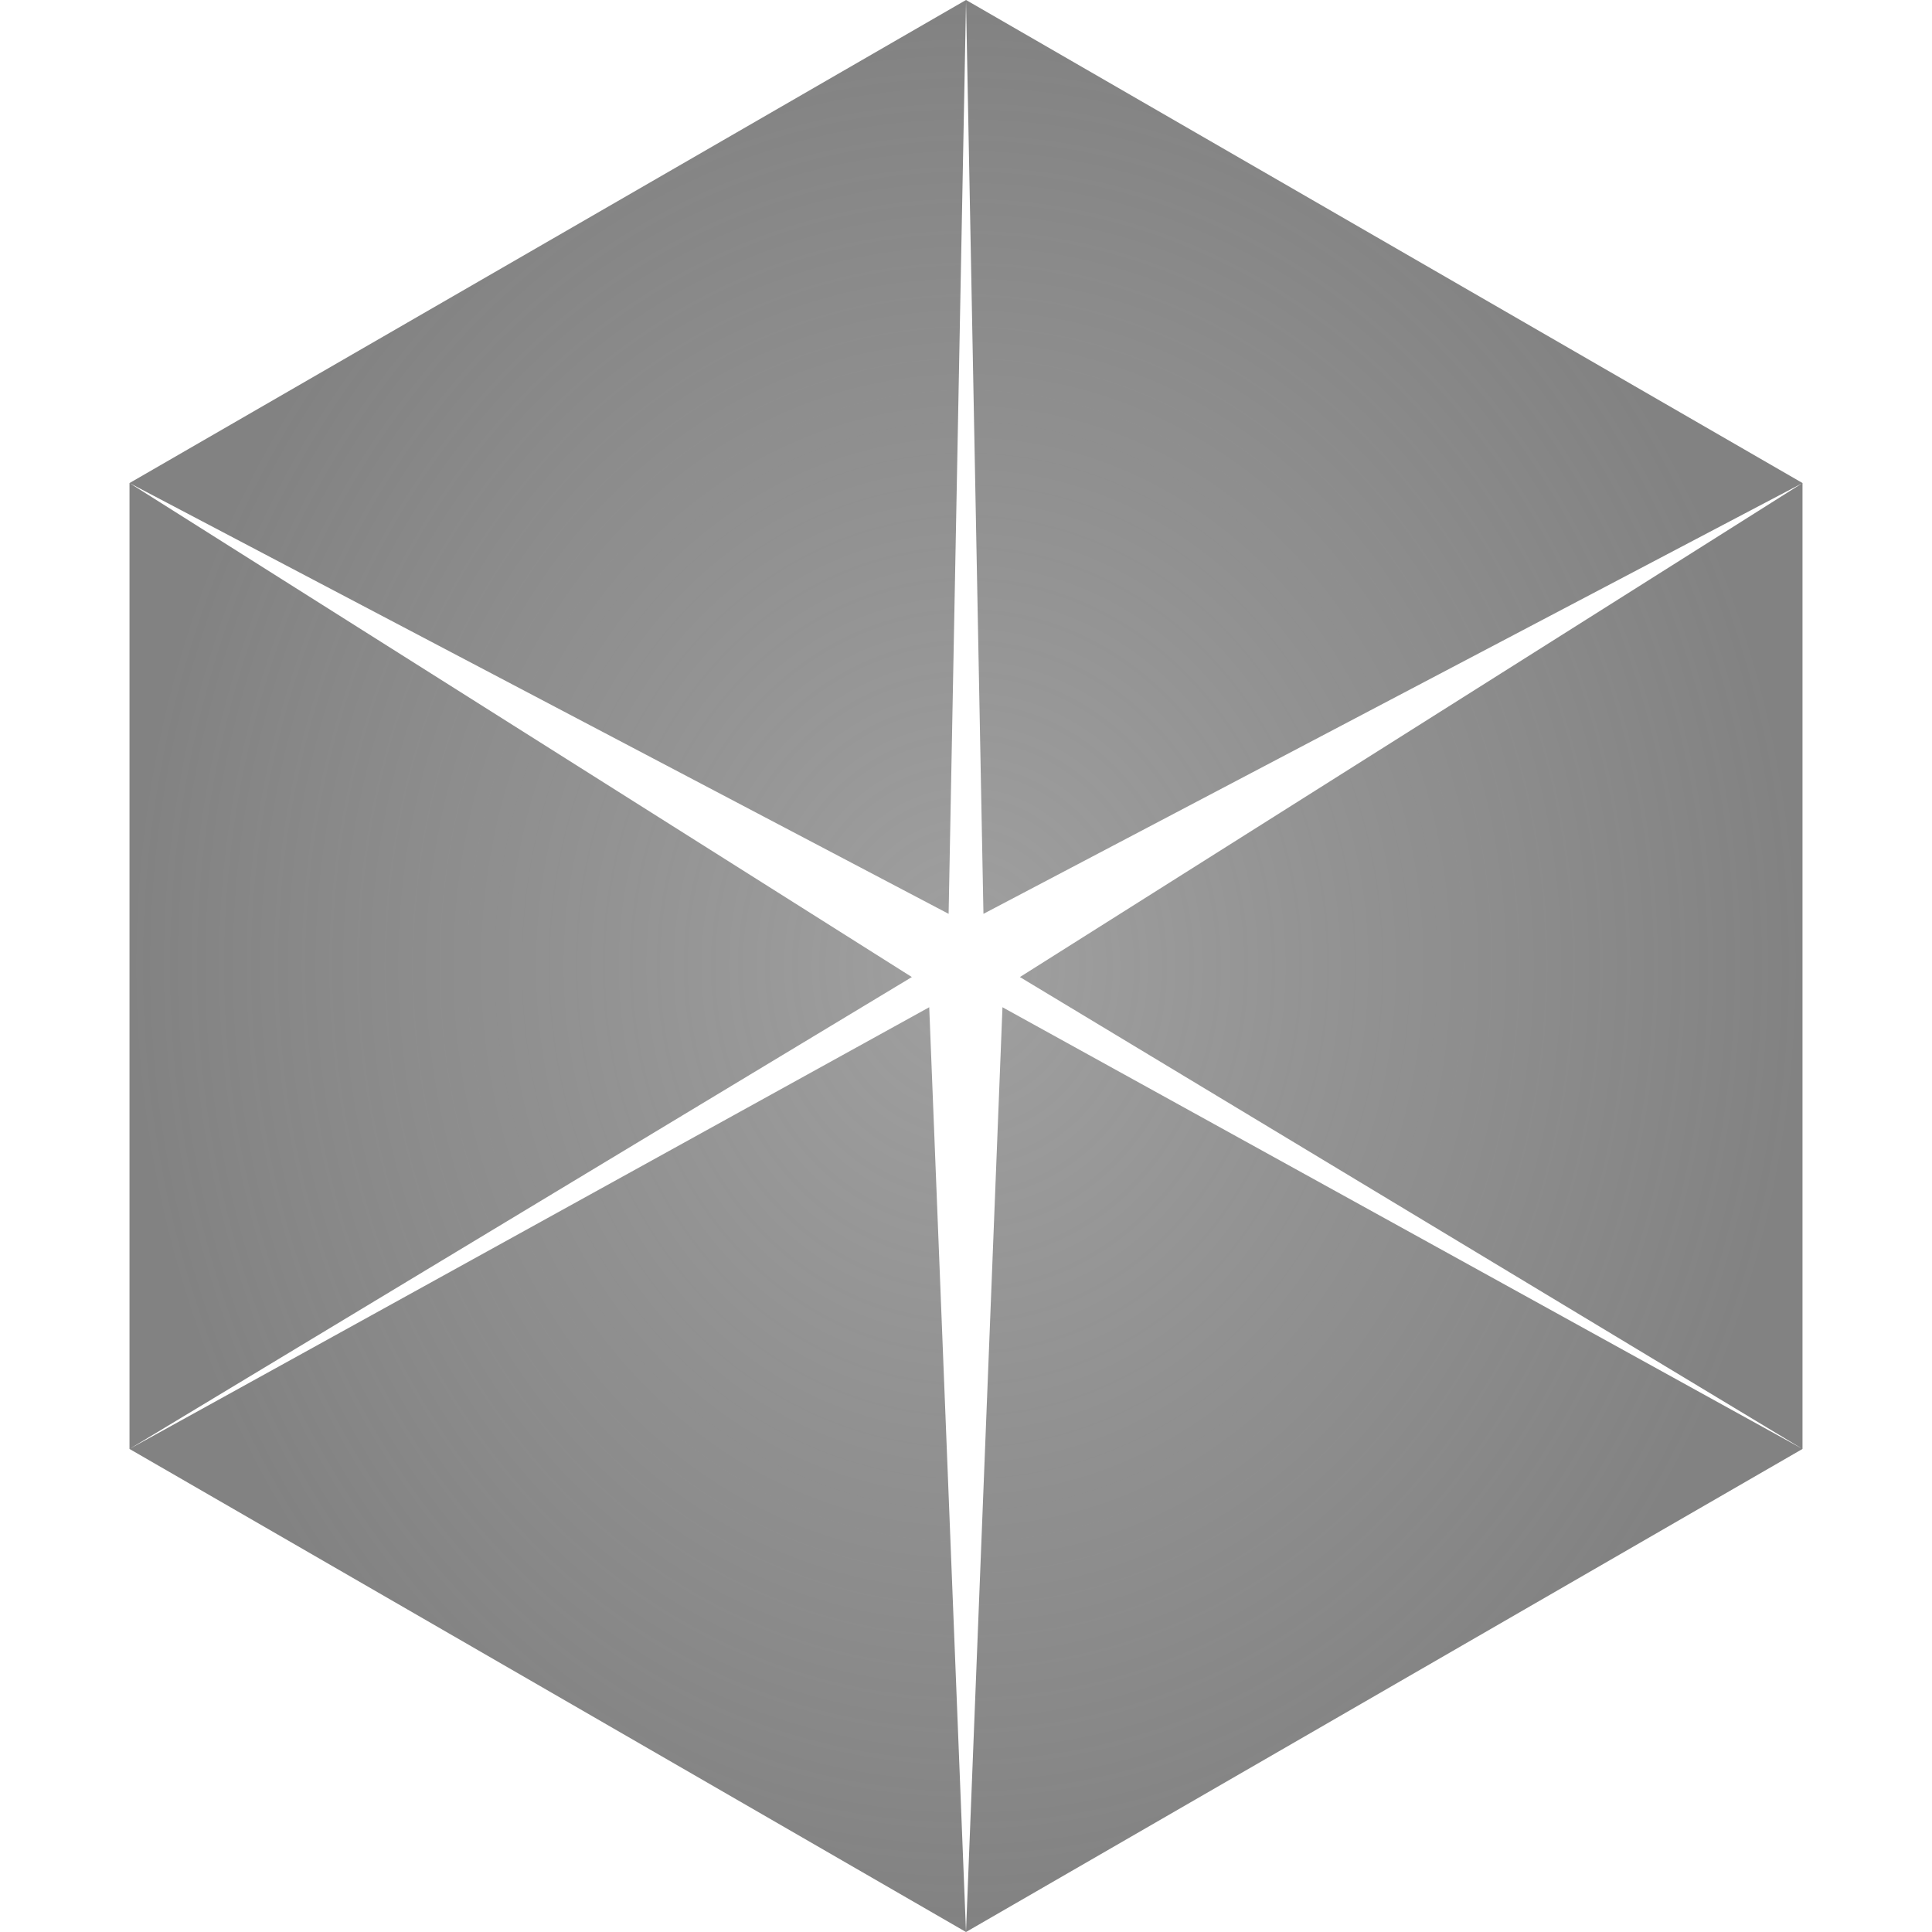
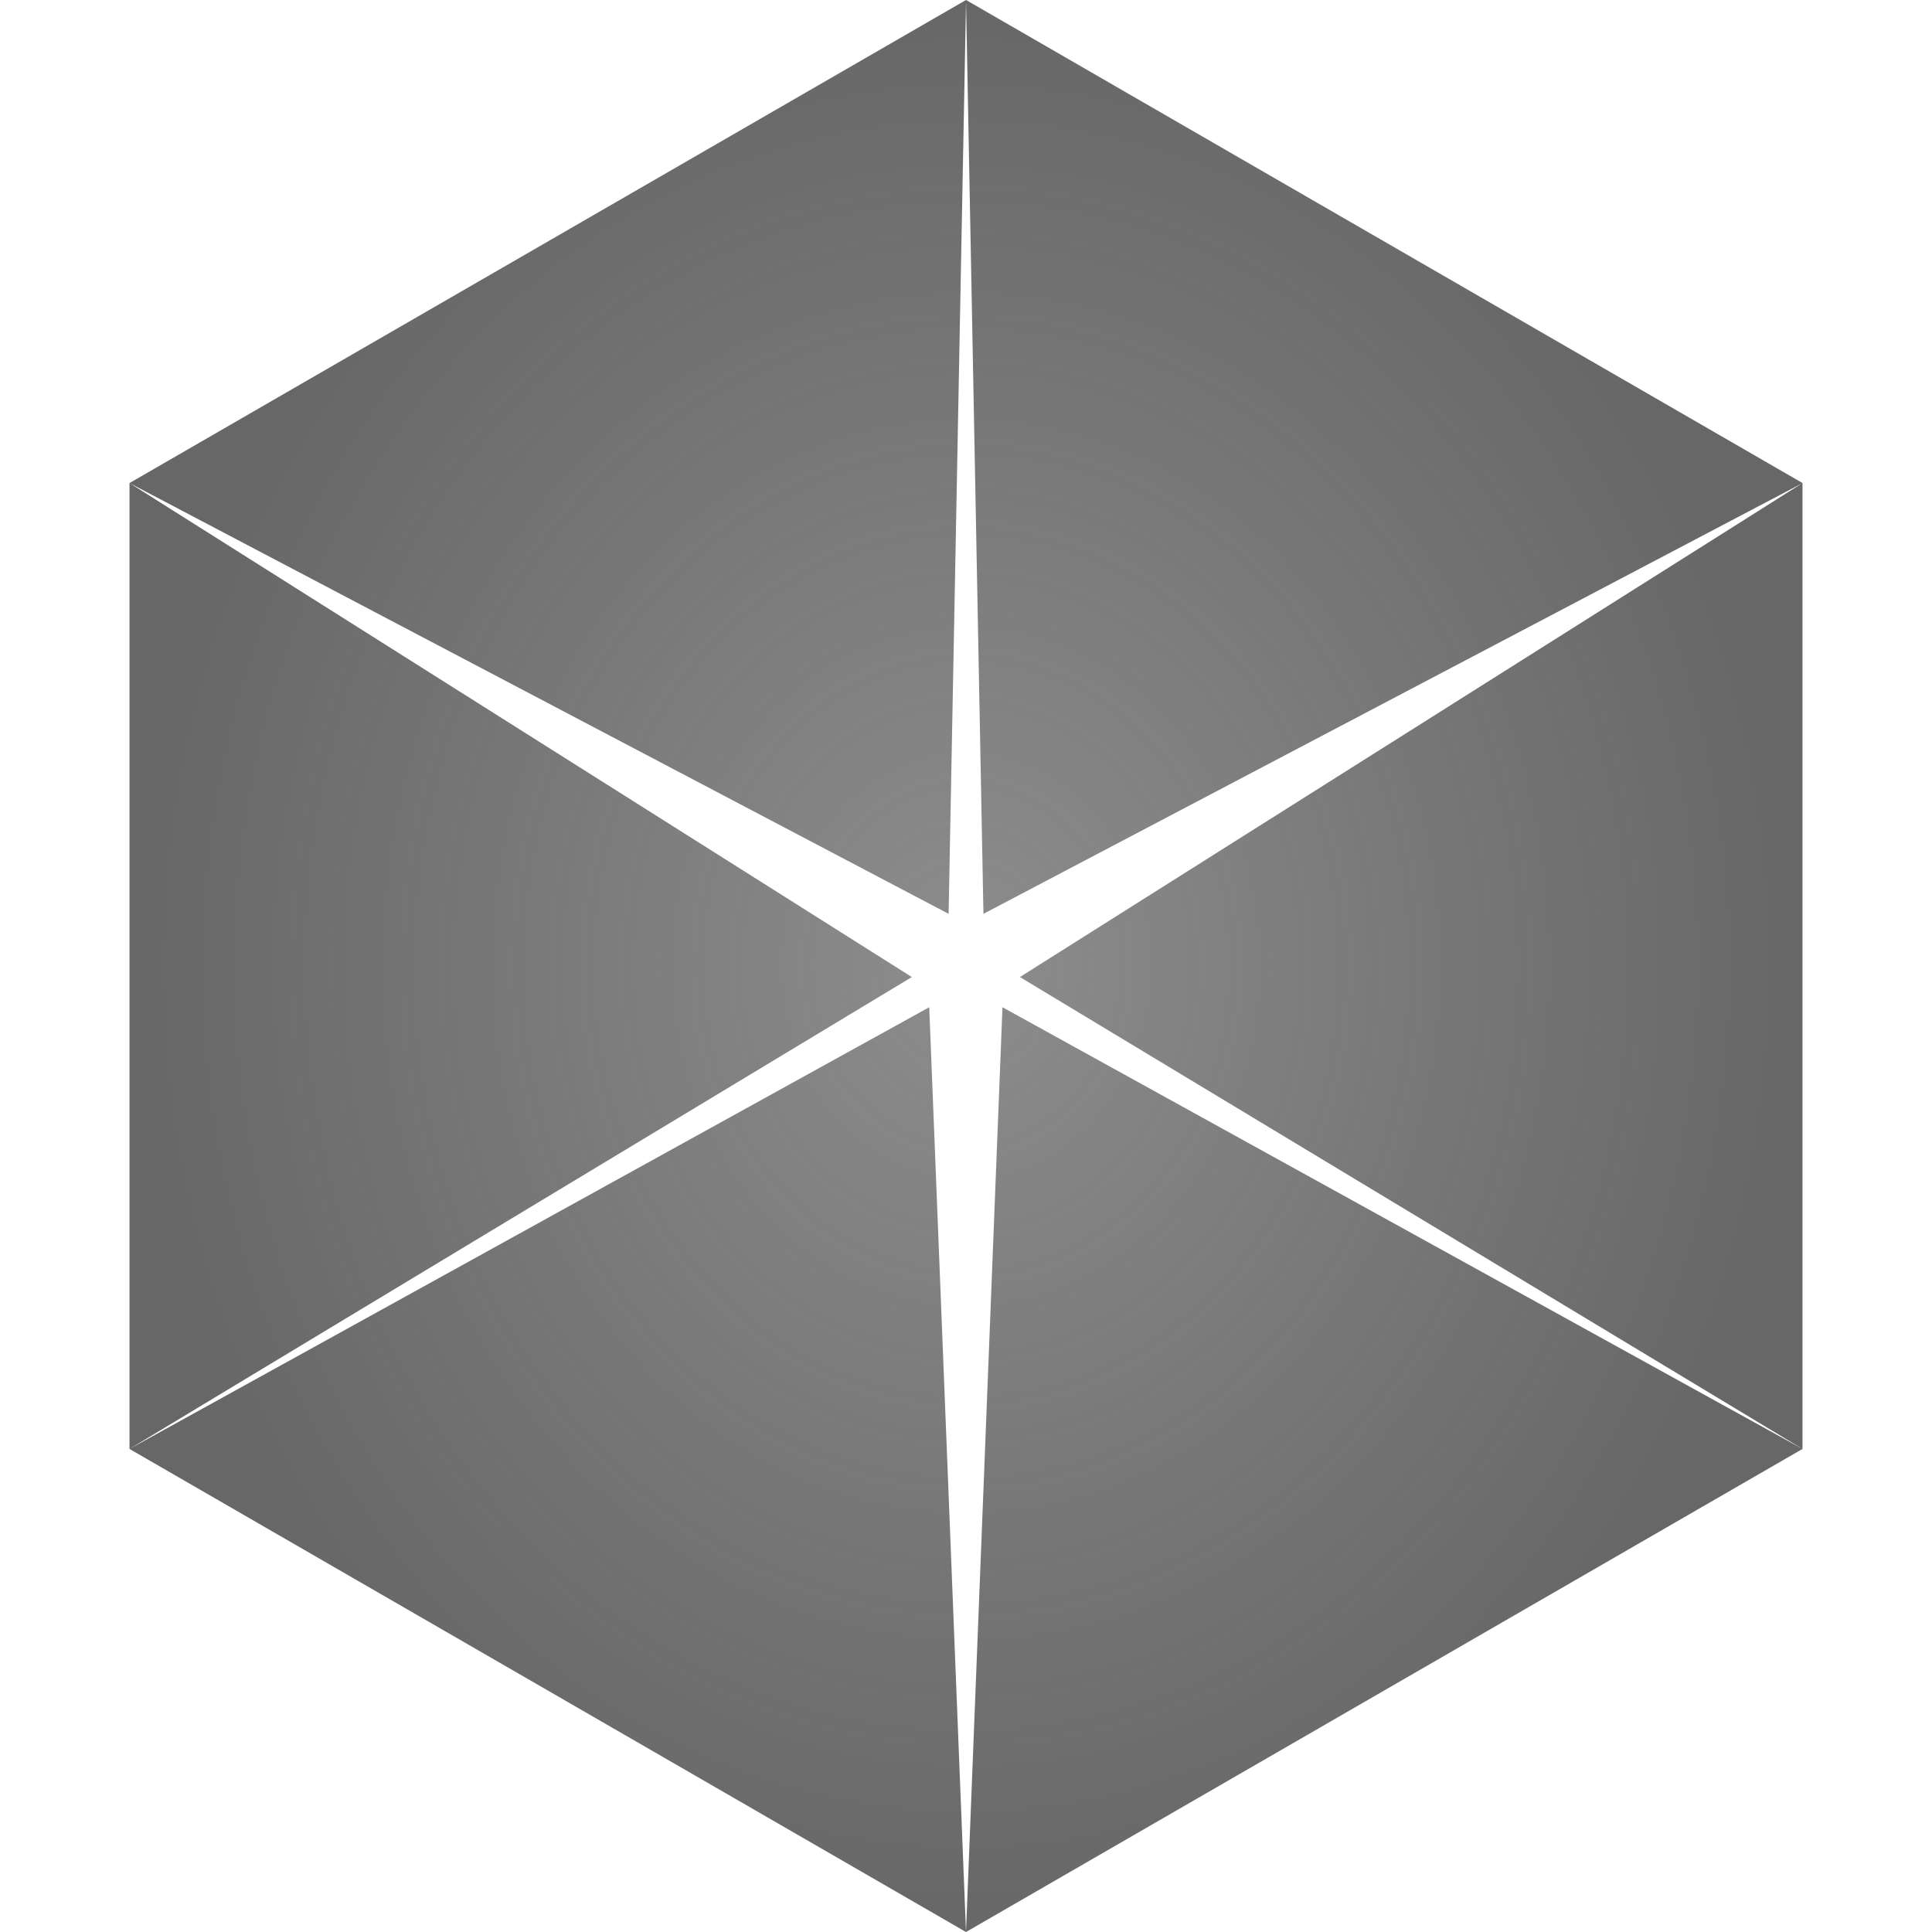
<svg xmlns="http://www.w3.org/2000/svg" xmlns:xlink="http://www.w3.org/1999/xlink" width="32" height="32" id="svg2" version="1.1">
  <defs id="defs4">
    <linearGradient id="linearGradient4033">
      <stop style="stop-color:#e221b7;stop-opacity:0.746;" offset="0" id="stop4035" />
      <stop style="stop-color:#e221b7;stop-opacity:1;" offset="1" id="stop4037" />
    </linearGradient>
    <linearGradient id="linearGradient4575">
      <stop id="stop4577" offset="0" style="stop-color:#000000;stop-opacity:0.738;" />
      <stop id="stop4579" offset="1" style="stop-color:#000000;stop-opacity:1;" />
    </linearGradient>
    <linearGradient id="linearGradient4084">
      <stop style="stop-color:#75dd26;stop-opacity:0.831;" offset="0" id="stop4086" />
      <stop style="stop-color:#75dd26;stop-opacity:1;" offset="1" id="stop4088" />
    </linearGradient>
    <linearGradient id="linearGradient4044">
      <stop id="stop4046" offset="0" style="stop-color:#219be2;stop-opacity:0.831;" />
      <stop id="stop4048" offset="1" style="stop-color:#219be2;stop-opacity:1;" />
    </linearGradient>
    <linearGradient id="linearGradient3833">
      <stop style="stop-color:#ff9100;stop-opacity:1;" offset="0" id="stop3835" />
      <stop style="stop-color:#c46f00;stop-opacity:1;" offset="1" id="stop3837" />
    </linearGradient>
    <linearGradient id="linearGradient3833-1">
      <stop style="stop-color:#ff9100;stop-opacity:1;" offset="0" id="stop3835-7" />
      <stop style="stop-color:#c46f00;stop-opacity:1;" offset="1" id="stop3837-7" />
    </linearGradient>
    <linearGradient y2="0" x2="128" y1="128" x1="128" gradientUnits="userSpaceOnUse" id="linearGradient3890" xlink:href="#linearGradient3833-1" />
    <linearGradient xlink:href="#linearGradient3833-1-4" id="linearGradient3839-0-2" x1="128" y1="128" x2="128" y2="0" gradientUnits="userSpaceOnUse" />
    <linearGradient id="linearGradient3833-1-4">
-       <stop style="stop-color:#828282;stop-opacity:0.762;" offset="0" id="stop3835-7-8" />
-       <stop style="stop-color:#828282;stop-opacity:1;" offset="1" id="stop3837-7-0" />
+       <stop style="stop-color:#696969;stop-opacity:0.762;" offset="0" id="stop3835-7-8" />
+       <stop style="stop-color:#676767;stop-opacity:1;" offset="1" id="stop3837-7-0" />
    </linearGradient>
    <linearGradient xlink:href="#linearGradient3833-1-7" id="linearGradient3839-0-8" x1="139.636" y1="112" x2="139.636" y2="32" gradientUnits="userSpaceOnUse" gradientTransform="matrix(0.6875,0,0,1,32,796.3622)" />
    <linearGradient id="linearGradient3833-1-7">
      <stop style="stop-color:#ff9100;stop-opacity:1;" offset="0" id="stop3835-7-3" />
      <stop style="stop-color:#c46f00;stop-opacity:1;" offset="1" id="stop3837-7-2" />
    </linearGradient>
    <linearGradient xlink:href="#linearGradient3833-1-4-2" id="linearGradient3839-0-3" x1="139.636" y1="128" x2="139.636" y2="1.1368684e-13" gradientUnits="userSpaceOnUse" gradientTransform="matrix(0.6875,0,0,1,32,796.3622)" />
    <linearGradient id="linearGradient3833-1-4-2">
      <stop style="stop-color:#ff9304;stop-opacity:0.831;" offset="0" id="stop3835-7-8-1" />
      <stop style="stop-color:#ff9304;stop-opacity:1;" offset="1" id="stop3837-7-0-0" />
    </linearGradient>
    <linearGradient y2="-0.995" x2="140.472" y1="128" x1="139.636" gradientTransform="matrix(-0.34375,-0.5953925,0.8660254,-0.5,65.14875,1071.501)" gradientUnits="userSpaceOnUse" id="linearGradient4025-5" xlink:href="#linearGradient4044-3" />
    <linearGradient id="linearGradient4044-3">
      <stop id="stop4046-4" offset="0" style="stop-color:#048bff;stop-opacity:0.831;" />
      <stop id="stop4048-7" offset="1" style="stop-color:#048bff;stop-opacity:1;" />
    </linearGradient>
    <linearGradient xlink:href="#linearGradient3833-1-4-5" id="linearGradient3839-0-89" x1="139.636" y1="128" x2="139.636" y2="1.1368684e-13" gradientUnits="userSpaceOnUse" gradientTransform="matrix(0.6875,0,0,1,32,796.3622)" />
    <linearGradient id="linearGradient3833-1-4-5">
      <stop style="stop-color:#ff4a04;stop-opacity:0.831;" offset="0" id="stop3835-7-8-2" />
      <stop style="stop-color:#ff4a04;stop-opacity:1;" offset="1" id="stop3837-7-0-2" />
    </linearGradient>
    <linearGradient id="linearGradient4044-9">
      <stop id="stop4046-3" offset="0" style="stop-color:#219be2;stop-opacity:0.831;" />
      <stop id="stop4048-8" offset="1" style="stop-color:#219be2;stop-opacity:1;" />
    </linearGradient>
    <linearGradient id="linearGradient4084-7">
      <stop style="stop-color:#75dd26;stop-opacity:0.831;" offset="0" id="stop4086-6" />
      <stop style="stop-color:#75dd26;stop-opacity:1;" offset="1" id="stop4088-5" />
    </linearGradient>
    <linearGradient xlink:href="#linearGradient3833-1-4-5" id="linearGradient4159" gradientUnits="userSpaceOnUse" gradientTransform="matrix(-0.6875,0,0,-1,224,1020.362)" x1="139.636" y1="128" x2="139.636" y2="1.1368684e-13" />
    <linearGradient xlink:href="#linearGradient4044-9" id="linearGradient4161" gradientUnits="userSpaceOnUse" gradientTransform="matrix(0.34375,0.5953925,-0.8660254,0.5,190.8512,745.2238)" x1="139.636" y1="128" x2="140.472" y2="-0.995" />
    <linearGradient xlink:href="#linearGradient4084-7" id="linearGradient4163" gradientUnits="userSpaceOnUse" gradientTransform="matrix(-0.34375,0.5953925,0.8660254,0.5,65.14875,745.2238)" x1="139.636" y1="128" x2="140.472" y2="-0.995" />
    <linearGradient xlink:href="#linearGradient3833-1-4" id="linearGradient4170" gradientUnits="userSpaceOnUse" gradientTransform="matrix(0.6875,0,0,1,32,796.3622)" x1="139.636" y1="128" x2="139.636" y2="1.1368684e-13" />
    <linearGradient xlink:href="#linearGradient4044" id="linearGradient4172" gradientUnits="userSpaceOnUse" gradientTransform="matrix(-0.34375,-0.5953925,0.8660254,-0.5,65.14875,1071.501)" x1="139.636" y1="128" x2="140.472" y2="-0.995" />
    <linearGradient xlink:href="#linearGradient4084" id="linearGradient4174" gradientUnits="userSpaceOnUse" gradientTransform="matrix(0.34375,-0.5953925,-0.8660254,-0.5,190.8512,1071.501)" x1="139.636" y1="128" x2="140.472" y2="-0.995" />
    <linearGradient id="linearGradient3833-1-4-4">
      <stop style="stop-color:#ff4a04;stop-opacity:0.831;" offset="0" id="stop3835-7-8-5" />
      <stop style="stop-color:#ff4a04;stop-opacity:1;" offset="1" id="stop3837-7-0-7" />
    </linearGradient>
    <linearGradient id="linearGradient4044-2">
      <stop id="stop4046-7" offset="0" style="stop-color:#219be2;stop-opacity:0.831;" />
      <stop id="stop4048-4" offset="1" style="stop-color:#219be2;stop-opacity:1;" />
    </linearGradient>
    <linearGradient xlink:href="#linearGradient4084-6" id="linearGradient4174-2" gradientUnits="userSpaceOnUse" gradientTransform="matrix(0.34375,-0.5953925,-0.8660254,-0.5,190.8512,1071.501)" x1="139.636" y1="128" x2="140.472" y2="-0.995" />
    <linearGradient id="linearGradient4084-6">
      <stop style="stop-color:#75dd26;stop-opacity:0.831;" offset="0" id="stop4086-0" />
      <stop style="stop-color:#75dd26;stop-opacity:1;" offset="1" id="stop4088-9" />
    </linearGradient>
    <linearGradient xlink:href="#linearGradient3833-1-4-4-5" id="linearGradient4253-9" gradientUnits="userSpaceOnUse" gradientTransform="matrix(0.6875,0,0,1,176,828.3622)" x1="139.636" y1="128" x2="139.636" y2="1.1368684e-13" />
    <linearGradient id="linearGradient3833-1-4-4-5">
      <stop style="stop-color:#ff4a04;stop-opacity:0.831;" offset="0" id="stop3835-7-8-5-2" />
      <stop style="stop-color:#ff4a04;stop-opacity:1;" offset="1" id="stop3837-7-0-7-4" />
    </linearGradient>
    <linearGradient xlink:href="#linearGradient4044-2-9" id="linearGradient4255-7" gradientUnits="userSpaceOnUse" gradientTransform="matrix(-0.34375,-0.5953925,0.8660254,-0.5,209.1488,1103.501)" x1="139.636" y1="128" x2="140.472" y2="-0.995" />
    <linearGradient id="linearGradient4044-2-9">
      <stop id="stop4046-7-7" offset="0" style="stop-color:#219be2;stop-opacity:0.831;" />
      <stop id="stop4048-4-5" offset="1" style="stop-color:#219be2;stop-opacity:1;" />
    </linearGradient>
    <linearGradient xlink:href="#linearGradient4084-6-5" id="linearGradient4257-4" gradientUnits="userSpaceOnUse" gradientTransform="matrix(0.34375,-0.5953925,-0.8660254,-0.5,334.8512,1103.501)" x1="139.636" y1="128" x2="140.472" y2="-0.995" />
    <linearGradient id="linearGradient4084-6-5">
      <stop style="stop-color:#75dd26;stop-opacity:0.831;" offset="0" id="stop4086-0-9" />
      <stop style="stop-color:#75dd26;stop-opacity:1;" offset="1" id="stop4088-9-3" />
    </linearGradient>
    <linearGradient y2="-0.995" x2="140.472" y1="128" x1="139.636" gradientTransform="matrix(0.34375,-0.5953925,-0.8660254,-0.5,334.8512,1103.501)" gradientUnits="userSpaceOnUse" id="linearGradient4317" xlink:href="#linearGradient4084-6-5" />
    <linearGradient xlink:href="#linearGradient3833-1-4-4" id="linearGradient4358" gradientUnits="userSpaceOnUse" gradientTransform="matrix(0.6875,0,0,1,176,828.3622)" x1="139.636" y1="128" x2="139.636" y2="1.1368684e-13" />
    <linearGradient xlink:href="#linearGradient4044-2" id="linearGradient4360" gradientUnits="userSpaceOnUse" gradientTransform="matrix(-0.34375,-0.5953925,0.8660254,-0.5,209.1488,1103.501)" x1="139.636" y1="128" x2="140.472" y2="-0.995" />
    <linearGradient xlink:href="#linearGradient4084-6" id="linearGradient4362" gradientUnits="userSpaceOnUse" gradientTransform="matrix(0.34375,-0.5953925,-0.8660254,-0.5,334.8512,1103.501)" x1="139.636" y1="128" x2="140.472" y2="-0.995" />
    <linearGradient xlink:href="#linearGradient3833-1-4-4-6" id="linearGradient4358-7" gradientUnits="userSpaceOnUse" gradientTransform="matrix(0.6875,0,0,1,176,828.3622)" x1="139.636" y1="128" x2="139.636" y2="1.1368684e-13" />
    <linearGradient id="linearGradient3833-1-4-4-6">
      <stop style="stop-color:#ff4a04;stop-opacity:0.831;" offset="0" id="stop3835-7-8-5-9" />
      <stop style="stop-color:#ff4a04;stop-opacity:1;" offset="1" id="stop3837-7-0-7-0" />
    </linearGradient>
    <linearGradient xlink:href="#linearGradient4044-2-8" id="linearGradient4360-4" gradientUnits="userSpaceOnUse" gradientTransform="matrix(-0.34375,-0.5953925,0.8660254,-0.5,209.1488,1103.501)" x1="139.636" y1="128" x2="140.472" y2="-0.995" />
    <linearGradient id="linearGradient4044-2-8">
      <stop id="stop4046-7-3" offset="0" style="stop-color:#219be2;stop-opacity:0.831;" />
      <stop id="stop4048-4-6" offset="1" style="stop-color:#219be2;stop-opacity:1;" />
    </linearGradient>
    <linearGradient xlink:href="#linearGradient4084-6-6" id="linearGradient4362-4" gradientUnits="userSpaceOnUse" gradientTransform="matrix(0.34375,-0.5953925,-0.8660254,-0.5,334.8512,1103.501)" x1="139.636" y1="128" x2="140.472" y2="-0.995" />
    <linearGradient id="linearGradient4084-6-6">
      <stop style="stop-color:#75dd26;stop-opacity:0.831;" offset="0" id="stop4086-0-0" />
      <stop style="stop-color:#75dd26;stop-opacity:1;" offset="1" id="stop4088-9-8" />
    </linearGradient>
    <linearGradient xlink:href="#linearGradient3833-1-4-4-5-9" id="linearGradient4253-9-6" gradientUnits="userSpaceOnUse" gradientTransform="matrix(0.6875,0,0,1,176,828.3622)" x1="139.636" y1="128" x2="139.636" y2="1.1368684e-13" />
    <linearGradient id="linearGradient3833-1-4-4-5-9">
      <stop style="stop-color:#ff4a04;stop-opacity:0.831;" offset="0" id="stop3835-7-8-5-2-7" />
      <stop style="stop-color:#ff4a04;stop-opacity:1;" offset="1" id="stop3837-7-0-7-4-3" />
    </linearGradient>
    <linearGradient xlink:href="#linearGradient4044-2-9-3" id="linearGradient4255-7-1" gradientUnits="userSpaceOnUse" gradientTransform="matrix(-0.34375,-0.5953925,0.8660254,-0.5,209.1488,1103.501)" x1="139.636" y1="128" x2="140.472" y2="-0.995" />
    <linearGradient id="linearGradient4044-2-9-3">
      <stop id="stop4046-7-7-5" offset="0" style="stop-color:#219be2;stop-opacity:0.831;" />
      <stop id="stop4048-4-5-3" offset="1" style="stop-color:#219be2;stop-opacity:1;" />
    </linearGradient>
    <linearGradient y2="-0.995" x2="140.472" y1="128" x1="139.636" gradientTransform="matrix(0.34375,-0.5953925,-0.8660254,-0.5,334.8512,1103.501)" gradientUnits="userSpaceOnUse" id="linearGradient4317-8" xlink:href="#linearGradient4084-6-5-5" />
    <linearGradient id="linearGradient4084-6-5-5">
      <stop style="stop-color:#75dd26;stop-opacity:0.831;" offset="0" id="stop4086-0-9-6" />
      <stop style="stop-color:#75dd26;stop-opacity:1;" offset="1" id="stop4088-9-3-3" />
    </linearGradient>
    <linearGradient y2="-0.995" x2="140.472" y1="128" x1="139.636" gradientTransform="matrix(0.34375,-0.5953925,-0.8660254,-0.5,334.8512,1103.501)" gradientUnits="userSpaceOnUse" id="linearGradient4434" xlink:href="#linearGradient4084-6-5-5" />
    <linearGradient xlink:href="#linearGradient4084-6-6" id="linearGradient4508" gradientUnits="userSpaceOnUse" gradientTransform="matrix(0.34375,-0.5953925,-0.8660254,-0.5,702.8513,1071.501)" x1="139.636" y1="128" x2="140.472" y2="-0.995" />
    <linearGradient xlink:href="#linearGradient4044-2-8" id="linearGradient4511" gradientUnits="userSpaceOnUse" gradientTransform="matrix(-0.34375,-0.5953925,0.8660254,-0.5,577.1487,1071.501)" x1="139.636" y1="128" x2="140.472" y2="-0.995" />
    <linearGradient xlink:href="#linearGradient3833-1-4-4-6" id="linearGradient4514" gradientUnits="userSpaceOnUse" gradientTransform="matrix(0.6875,0,0,1,544,-6e-5)" x1="139.636" y1="128" x2="139.636" y2="1.1368684e-13" />
    <linearGradient xlink:href="#linearGradient3833-1-4-4-6" id="linearGradient4517" gradientUnits="userSpaceOnUse" gradientTransform="matrix(0.6875,0,0,1,584,796.3621)" x1="139.636" y1="128" x2="139.636" y2="1.1368684e-13" />
    <linearGradient xlink:href="#linearGradient4084-6-5-5" id="linearGradient4520" gradientUnits="userSpaceOnUse" gradientTransform="matrix(-0.34375,0.5953925,0.8660254,0.5,577.1487,777.2238)" x1="139.636" y1="128" x2="140.472" y2="-0.995" />
    <linearGradient xlink:href="#linearGradient4044-2-9-3" id="linearGradient4523" gradientUnits="userSpaceOnUse" gradientTransform="matrix(0.34375,0.5953925,-0.8660254,0.5,702.8513,777.2238)" x1="139.636" y1="128" x2="140.472" y2="-0.995" />
    <linearGradient xlink:href="#linearGradient3833-1-4-4-5-9" id="linearGradient4526" gradientUnits="userSpaceOnUse" gradientTransform="matrix(-0.6875,0,0,-1,736,256)" x1="139.636" y1="128" x2="139.636" y2="1.1368684e-13" />
    <linearGradient xlink:href="#linearGradient3833-1-4-4-5-9" id="linearGradient4529" gradientUnits="userSpaceOnUse" gradientTransform="matrix(-0.6875,0,0,-1,776,1052.362)" x1="139.636" y1="128" x2="139.636" y2="1.1368684e-13" />
    <linearGradient xlink:href="#linearGradient3833-1-4-4-6" id="linearGradient4532" gradientUnits="userSpaceOnUse" gradientTransform="matrix(0.6875,0,0,1,564,796.3621)" x1="139.636" y1="128" x2="139.636" y2="1.1368684e-13" />
    <linearGradient xlink:href="#linearGradient3833-1-4-4-5-9" id="linearGradient4534" gradientUnits="userSpaceOnUse" gradientTransform="matrix(-0.6875,0,0,-1,756,256)" x1="139.636" y1="128" x2="139.636" y2="1.1368684e-13" />
    <radialGradient xlink:href="#linearGradient3833-1-4-4-5-9" id="radialGradient4539" cx="660" cy="128" fx="660" fy="128" r="112" gradientTransform="matrix(1,0,0,1.142857,60,710.0765)" gradientUnits="userSpaceOnUse" />
    <radialGradient xlink:href="#linearGradient3833-1-4-4-5-9-8" id="radialGradient4539-7" cx="660" cy="128" fx="660" fy="128" r="112" gradientTransform="matrix(1,0,0,1.142857,-20,778.0765)" gradientUnits="userSpaceOnUse" />
    <linearGradient id="linearGradient3833-1-4-4-5-9-8">
      <stop style="stop-color:#ff4a04;stop-opacity:0.831;" offset="0" id="stop3835-7-8-5-2-7-9" />
      <stop style="stop-color:#ff4a04;stop-opacity:1;" offset="1" id="stop3837-7-0-7-4-3-8" />
    </linearGradient>
    <radialGradient r="112" fy="128" fx="660" cy="128" cx="660" gradientTransform="matrix(1,0,0,1.142857,16,330.0765)" gradientUnits="userSpaceOnUse" id="radialGradient4556" xlink:href="#linearGradient4575" />
    <radialGradient xlink:href="#linearGradient3833-1-4-4-5-9-1" id="radialGradient4539-0" cx="660" cy="128" fx="660" fy="128" r="112" gradientTransform="matrix(1,0,0,1.142857,-20,778.0765)" gradientUnits="userSpaceOnUse" />
    <linearGradient id="linearGradient3833-1-4-4-5-9-1">
      <stop style="stop-color:#ff4a04;stop-opacity:0.831;" offset="0" id="stop3835-7-8-5-2-7-6" />
      <stop style="stop-color:#ff4a04;stop-opacity:1;" offset="1" id="stop3837-7-0-7-4-3-0" />
    </linearGradient>
    <radialGradient r="112" fy="128" fx="660" cy="128" cx="660" gradientTransform="matrix(0.125,0,0,0.1428571,797.5,678.0765)" gradientUnits="userSpaceOnUse" id="radialGradient4556-3" xlink:href="#linearGradient4575-2" />
    <linearGradient id="linearGradient4575-2">
      <stop id="stop4577-6" offset="0" style="stop-color:#818181;stop-opacity:0.831;" />
      <stop id="stop4579-4" offset="1" style="stop-color:#707070;stop-opacity:1;" />
    </linearGradient>
    <radialGradient r="112" fy="128" fx="660" cy="128" cx="660" gradientTransform="matrix(0.125,0,0,0.1428571,733.5,678.0765)" gradientUnits="userSpaceOnUse" id="radialGradient4601" xlink:href="#linearGradient3833-1-4-4-5-9-1" />
    <radialGradient r="112" fy="128" fx="660" cy="128" cx="660" gradientTransform="matrix(1,0,0,1.142857,236,778.0765)" gradientUnits="userSpaceOnUse" id="radialGradient4556-5" xlink:href="#linearGradient4575-3" />
    <linearGradient id="linearGradient4575-3">
      <stop id="stop4577-9" offset="0" style="stop-color:#818181;stop-opacity:0.831;" />
      <stop id="stop4579-8" offset="1" style="stop-color:#707070;stop-opacity:1;" />
    </linearGradient>
    <radialGradient r="112" fy="128" fx="660" cy="128" cx="660" gradientTransform="matrix(0.125,0,0,0.1428571,829.5,678.0765)" gradientUnits="userSpaceOnUse" id="radialGradient4645" xlink:href="#linearGradient4575-3" />
    <radialGradient r="112" fy="128" fx="660" cy="128" cx="660" gradientTransform="matrix(1,0,0,1.142857,236,778.0765)" gradientUnits="userSpaceOnUse" id="radialGradient4556-8" xlink:href="#linearGradient4575-1" />
    <linearGradient id="linearGradient4575-1">
      <stop id="stop4577-2" offset="0" style="stop-color:#000000;stop-opacity:0.738;" />
      <stop id="stop4579-2" offset="1" style="stop-color:#000000;stop-opacity:1;" />
    </linearGradient>
    <linearGradient xlink:href="#linearGradient3833-1-4" id="linearGradient4017" gradientUnits="userSpaceOnUse" gradientTransform="matrix(0.6875,0,0,1,32,796.3622)" x1="139.636" y1="128" x2="139.636" y2="1.1368684e-13" />
    <linearGradient xlink:href="#linearGradient4044" id="linearGradient4019" gradientUnits="userSpaceOnUse" gradientTransform="matrix(-0.34375,-0.5953925,0.8660254,-0.5,65.14875,1071.501)" x1="139.636" y1="128" x2="140.472" y2="-0.995" />
    <linearGradient xlink:href="#linearGradient4084" id="linearGradient4021" gradientUnits="userSpaceOnUse" gradientTransform="matrix(0.34375,-0.5953925,-0.8660254,-0.5,190.8512,1071.501)" x1="139.636" y1="128" x2="140.472" y2="-0.995" />
    <linearGradient xlink:href="#linearGradient3833-1-4-4-59" id="linearGradient4358-3" gradientUnits="userSpaceOnUse" gradientTransform="matrix(0.6875,0,0,1,176,828.3622)" x1="139.636" y1="128" x2="139.636" y2="1.1368684e-13" />
    <linearGradient id="linearGradient3833-1-4-4-59">
      <stop style="stop-color:#ff4a04;stop-opacity:0.831;" offset="0" id="stop3835-7-8-5-6" />
      <stop style="stop-color:#ff4a04;stop-opacity:1;" offset="1" id="stop3837-7-0-7-5" />
    </linearGradient>
    <linearGradient xlink:href="#linearGradient4044-2-3" id="linearGradient4360-6" gradientUnits="userSpaceOnUse" gradientTransform="matrix(-0.34375,-0.5953925,0.8660254,-0.5,209.1488,1103.501)" x1="139.636" y1="128" x2="140.472" y2="-0.995" />
    <linearGradient id="linearGradient4044-2-3">
      <stop id="stop4046-7-0" offset="0" style="stop-color:#219be2;stop-opacity:0.831;" />
      <stop id="stop4048-4-2" offset="1" style="stop-color:#219be2;stop-opacity:1;" />
    </linearGradient>
    <linearGradient xlink:href="#linearGradient4084-6-7" id="linearGradient4362-0" gradientUnits="userSpaceOnUse" gradientTransform="matrix(0.34375,-0.5953925,-0.8660254,-0.5,334.8512,1103.501)" x1="139.636" y1="128" x2="140.472" y2="-0.995" />
    <linearGradient id="linearGradient4084-6-7">
      <stop style="stop-color:#75dd26;stop-opacity:0.831;" offset="0" id="stop4086-0-4" />
      <stop style="stop-color:#75dd26;stop-opacity:1;" offset="1" id="stop4088-9-7" />
    </linearGradient>
    <linearGradient xlink:href="#linearGradient3833-1-4-4-5-0" id="linearGradient4253-9-3" gradientUnits="userSpaceOnUse" gradientTransform="matrix(0.6875,0,0,1,176,828.3622)" x1="139.636" y1="128" x2="139.636" y2="1.1368684e-13" />
    <linearGradient id="linearGradient3833-1-4-4-5-0">
      <stop style="stop-color:#ff4a04;stop-opacity:0.831;" offset="0" id="stop3835-7-8-5-2-1" />
      <stop style="stop-color:#ff4a04;stop-opacity:1;" offset="1" id="stop3837-7-0-7-4-6" />
    </linearGradient>
    <linearGradient xlink:href="#linearGradient4044-2-9-5" id="linearGradient4255-7-7" gradientUnits="userSpaceOnUse" gradientTransform="matrix(-0.34375,-0.5953925,0.8660254,-0.5,209.1488,1103.501)" x1="139.636" y1="128" x2="140.472" y2="-0.995" />
    <linearGradient id="linearGradient4044-2-9-5">
      <stop id="stop4046-7-7-7" offset="0" style="stop-color:#219be2;stop-opacity:0.831;" />
      <stop id="stop4048-4-5-8" offset="1" style="stop-color:#219be2;stop-opacity:1;" />
    </linearGradient>
    <linearGradient y2="-0.995" x2="140.472" y1="128" x1="139.636" gradientTransform="matrix(0.34375,-0.5953925,-0.8660254,-0.5,334.8512,1103.501)" gradientUnits="userSpaceOnUse" id="linearGradient4317-89" xlink:href="#linearGradient4084-6-5-0" />
    <linearGradient id="linearGradient4084-6-5-0">
      <stop style="stop-color:#75dd26;stop-opacity:0.831;" offset="0" id="stop4086-0-9-7" />
      <stop style="stop-color:#75dd26;stop-opacity:1;" offset="1" id="stop4088-9-3-8" />
    </linearGradient>
    <linearGradient id="linearGradient3833-1-4-3">
      <stop style="stop-color:#ff4a04;stop-opacity:0.745;" offset="0" id="stop3835-7-8-10" />
      <stop style="stop-color:#ff4a04;stop-opacity:1;" offset="1" id="stop3837-7-0-3" />
    </linearGradient>
    <linearGradient id="linearGradient4044-7">
      <stop id="stop4046-32" offset="0" style="stop-color:#219be2;stop-opacity:0.745;" />
      <stop id="stop4048-2" offset="1" style="stop-color:#219be2;stop-opacity:1;" />
    </linearGradient>
    <linearGradient id="linearGradient4084-5">
      <stop style="stop-color:#75dd26;stop-opacity:0.745;" offset="0" id="stop4086-3" />
      <stop style="stop-color:#75dd26;stop-opacity:1;" offset="1" id="stop4088-3" />
    </linearGradient>
    <linearGradient id="linearGradient3833-1-4-5-2">
      <stop style="stop-color:#5904ff;stop-opacity:0.745;" offset="0" id="stop3835-7-8-2-8" />
      <stop style="stop-color:#5904ff;stop-opacity:1;" offset="1" id="stop3837-7-0-2-5" />
    </linearGradient>
    <linearGradient id="linearGradient4044-9-0">
      <stop id="stop4046-3-8" offset="0" style="stop-color:#219be2;stop-opacity:0.831;" />
      <stop id="stop4048-8-6" offset="1" style="stop-color:#219be2;stop-opacity:1;" />
    </linearGradient>
    <linearGradient xlink:href="#linearGradient4084-7-3" id="linearGradient4163-9" gradientUnits="userSpaceOnUse" gradientTransform="matrix(-0.34375,0.5953925,0.8660254,0.5,65.14875,745.2238)" x1="139.636" y1="128" x2="140.472" y2="-0.995" />
    <linearGradient id="linearGradient4084-7-3">
      <stop style="stop-color:#d2dd26;stop-opacity:0.745;" offset="0" id="stop4086-6-3" />
      <stop style="stop-color:#d2dd26;stop-opacity:1;" offset="1" id="stop4088-5-7" />
    </linearGradient>
    <linearGradient xlink:href="#linearGradient4084-6-7" id="linearGradient4235" gradientUnits="userSpaceOnUse" gradientTransform="matrix(0.34375,-0.5953925,-0.8660254,-0.5,526.8513,1291.501)" x1="139.636" y1="128" x2="140.472" y2="-0.995" />
    <linearGradient xlink:href="#linearGradient4044-2-3" id="linearGradient4238" gradientUnits="userSpaceOnUse" gradientTransform="matrix(-0.34375,-0.5953925,0.8660254,-0.5,401.1488,1291.501)" x1="139.636" y1="128" x2="140.472" y2="-0.995" />
    <linearGradient xlink:href="#linearGradient3833-1-4-4-59" id="linearGradient4241" gradientUnits="userSpaceOnUse" gradientTransform="matrix(0.6875,0,0,1,352,404)" x1="139.636" y1="128" x2="139.636" y2="1.1368684e-13" />
    <linearGradient xlink:href="#linearGradient3833-1-4-4-59" id="linearGradient4244" gradientUnits="userSpaceOnUse" gradientTransform="matrix(0.6875,0,0,1,468,1016.362)" x1="139.636" y1="128" x2="139.636" y2="1.1368684e-13" />
    <linearGradient xlink:href="#linearGradient4084-6-5-0" id="linearGradient4247" gradientUnits="userSpaceOnUse" gradientTransform="matrix(-0.34375,0.5953925,0.8660254,0.5,401.1488,997.2239)" x1="139.636" y1="128" x2="140.472" y2="-0.995" />
    <linearGradient xlink:href="#linearGradient4044-2-9-5" id="linearGradient4250" gradientUnits="userSpaceOnUse" gradientTransform="matrix(0.34375,0.5953925,-0.8660254,0.5,526.8513,997.2239)" x1="139.636" y1="128" x2="140.472" y2="-0.995" />
    <linearGradient xlink:href="#linearGradient3833-1-4-4-5-0" id="linearGradient4253" gradientUnits="userSpaceOnUse" gradientTransform="matrix(-0.6875,0,0,-1,544,660.0001)" x1="139.636" y1="128" x2="139.636" y2="1.1368684e-13" />
    <linearGradient xlink:href="#linearGradient4084-6-5" id="linearGradient4257" gradientUnits="userSpaceOnUse" gradientTransform="matrix(-0.34375,0.5953925,0.8660254,0.5,401.1488,709.2239)" x1="139.636" y1="128" x2="140.472" y2="-0.995" />
    <linearGradient xlink:href="#linearGradient4044-2-9" id="linearGradient4260" gradientUnits="userSpaceOnUse" gradientTransform="matrix(0.34375,0.5953925,-0.8660254,0.5,526.8513,709.2239)" x1="139.636" y1="128" x2="140.472" y2="-0.995" />
    <linearGradient xlink:href="#linearGradient3833-1-4-4-5" id="linearGradient4263" gradientUnits="userSpaceOnUse" gradientTransform="matrix(-0.6875,0,0,-1,560,984.3623)" x1="139.636" y1="128" x2="139.636" y2="1.1368684e-13" />
    <radialGradient xlink:href="#linearGradient3833-1-4-52" id="radialGradient4387-7" cx="1046.531" cy="571.422" fx="1046.531" fy="571.422" r="96" gradientTransform="matrix(1.166667,0,0,1.34725,-244.9534,86.50504)" gradientUnits="userSpaceOnUse" />
    <linearGradient id="linearGradient3833-1-4-52">
      <stop style="stop-color:#ff4a04;stop-opacity:0.762;" offset="0" id="stop3835-7-8-7" />
      <stop style="stop-color:#ff4a04;stop-opacity:1;" offset="1" id="stop3837-7-0-4" />
    </linearGradient>
    <linearGradient id="linearGradient3833-1-4-33">
      <stop style="stop-color:#ff4a04;stop-opacity:0.762;" offset="0" id="stop3835-7-8-4" />
      <stop style="stop-color:#ff4a04;stop-opacity:1;" offset="1" id="stop3837-7-0-6" />
    </linearGradient>
    <radialGradient xlink:href="#linearGradient3833-1-4" id="radialGradient4520" gradientUnits="userSpaceOnUse" gradientTransform="matrix(1.166667,0,0,1.34725,-244.9534,86.50504)" cx="1046.531" cy="571.422" fx="1046.531" fy="571.422" r="96" />
    <radialGradient xlink:href="#linearGradient3833-1-4-33" id="radialGradient4522" gradientUnits="userSpaceOnUse" gradientTransform="matrix(1.166667,0,0,1.34725,139.0466,-360.15)" cx="1046.531" cy="571.422" fx="1046.531" fy="571.422" r="96" />
    <radialGradient xlink:href="#linearGradient3833-1-4-52" id="radialGradient4524" gradientUnits="userSpaceOnUse" gradientTransform="matrix(0.1443267,0,0,0.1666664,907.1022,897.1266)" cx="1046.531" cy="571.422" fx="1046.531" fy="571.422" r="96" />
    <radialGradient xlink:href="#linearGradient3833-1-4-33" id="radialGradient4532" gradientUnits="userSpaceOnUse" gradientTransform="matrix(1.166667,0,0,1.34725,139.0466,-360.15)" cx="1046.531" cy="571.422" fx="1046.531" fy="571.422" r="96" />
    <linearGradient xlink:href="#linearGradient4084-7-3" id="linearGradient3257" gradientUnits="userSpaceOnUse" gradientTransform="matrix(-0.34375,0.5953925,0.8660254,0.5,145.1488,997.2238)" x1="139.636" y1="128" x2="140.472" y2="-0.995" />
    <linearGradient xlink:href="#linearGradient4033" id="linearGradient3260" gradientUnits="userSpaceOnUse" gradientTransform="matrix(0.34375,0.5953925,-0.8660254,0.5,270.8512,997.2238)" x1="139.636" y1="128" x2="140.472" y2="-0.995" />
    <linearGradient xlink:href="#linearGradient3833-1-4-5-2" id="linearGradient3263" gradientUnits="userSpaceOnUse" gradientTransform="matrix(-0.6875,0,0,-1,304,1272.362)" x1="139.636" y1="128" x2="139.636" y2="1.1368684e-13" />
    <linearGradient xlink:href="#linearGradient3833-1-4-3" id="linearGradient4058" gradientUnits="userSpaceOnUse" gradientTransform="matrix(0.6875,0,0,1,-108,1016.362)" x1="139.636" y1="128" x2="139.636" y2="1.1368684e-13" />
    <linearGradient xlink:href="#linearGradient4044-7" id="linearGradient4060" gradientUnits="userSpaceOnUse" gradientTransform="matrix(-0.34375,-0.5953925,0.8660254,-0.5,-74.85125,1291.501)" x1="139.636" y1="128" x2="140.472" y2="-0.995" />
    <linearGradient xlink:href="#linearGradient4084-5" id="linearGradient4062" gradientUnits="userSpaceOnUse" gradientTransform="matrix(0.34375,-0.5953925,-0.8660254,-0.5,50.85125,1291.501)" x1="139.636" y1="128" x2="140.472" y2="-0.995" />
    <linearGradient xlink:href="#linearGradient4084-5" id="linearGradient4065" gradientUnits="userSpaceOnUse" gradientTransform="matrix(0.34375,-0.5953925,-0.8660254,-0.5,270.8512,1291.501)" x1="139.636" y1="128" x2="140.472" y2="-0.995" />
    <linearGradient xlink:href="#linearGradient4044-7" id="linearGradient4068" gradientUnits="userSpaceOnUse" gradientTransform="matrix(-0.34375,-0.5953925,0.8660254,-0.5,145.1488,1291.501)" x1="139.636" y1="128" x2="140.472" y2="-0.995" />
    <linearGradient xlink:href="#linearGradient3833-1-4-3" id="linearGradient4071" gradientUnits="userSpaceOnUse" gradientTransform="matrix(0.6875,0,0,1,112,1016.362)" x1="139.636" y1="128" x2="139.636" y2="1.1368684e-13" />
    <radialGradient xlink:href="#linearGradient3833-1-4-20" id="radialGradient4520-4" gradientUnits="userSpaceOnUse" gradientTransform="matrix(1.166667,0,0,1.34725,-244.9534,86.50504)" cx="1046.531" cy="571.422" fx="1046.531" fy="571.422" r="96" />
    <linearGradient id="linearGradient3833-1-4-20">
      <stop style="stop-color:#ff4a04;stop-opacity:0.762;" offset="0" id="stop3835-7-8-9" />
      <stop style="stop-color:#ff4a04;stop-opacity:1;" offset="1" id="stop3837-7-0-77" />
    </linearGradient>
    <radialGradient r="96" fy="571.422" fx="1046.531" cy="571.422" cx="1046.531" gradientTransform="matrix(1.166667,0,0,1.34725,-244.9534,86.50504)" gradientUnits="userSpaceOnUse" id="radialGradient4208" xlink:href="#linearGradient3833-1-4-20" />
    <radialGradient xlink:href="#linearGradient3833-1-4" id="radialGradient3614" gradientUnits="userSpaceOnUse" gradientTransform="matrix(1.166667,0,0,1.34725,219.0466,89.16776)" cx="1046.531" cy="571.422" fx="1046.531" fy="571.422" r="96" />
    <radialGradient xlink:href="#linearGradient3833-1-4" id="radialGradient3625" gradientUnits="userSpaceOnUse" gradientTransform="matrix(1.166667,0,0,1.34725,219.0466,89.16776)" cx="1046.531" cy="571.422" fx="1046.531" fy="571.422" r="96" />
    <radialGradient xlink:href="#linearGradient3833-1-4" id="radialGradient3209" gradientUnits="userSpaceOnUse" gradientTransform="matrix(0.144327,0,0,0.1666667,1201.536,877.1149)" cx="1046.531" cy="571.422" fx="1046.531" fy="571.422" r="96" />
  </defs>
  <g id="layer1" transform="translate(-1336.579,-956.3519)">
    <path style="color:#000000;fill:url(#radialGradient3209);fill-opacity:1;fill-rule:nonzero;stroke:none;marker:none;visibility:visible;display:inline;overflow:visible;enable-background:accumulate" d="m 1352.579,956.352 0.289,15.136 13.567,-7.135 -13.855,-8.001 z m 0,0 -13.855,8.001 13.567,7.135 0.289,-15.136 z m -13.855,8.001 0,15.998 12.958,-7.816 -12.958,-8.182 z m 0,15.998 13.855,8.001 -0.609,-15.317 -13.246,7.316 z m 13.855,8.001 13.855,-8.001 -13.251,-7.316 -0.604,15.317 z m 13.855,-8.001 0,-15.998 -12.962,8.182 12.962,7.816 z" id="path4016-3-8-6" />
  </g>
</svg>
